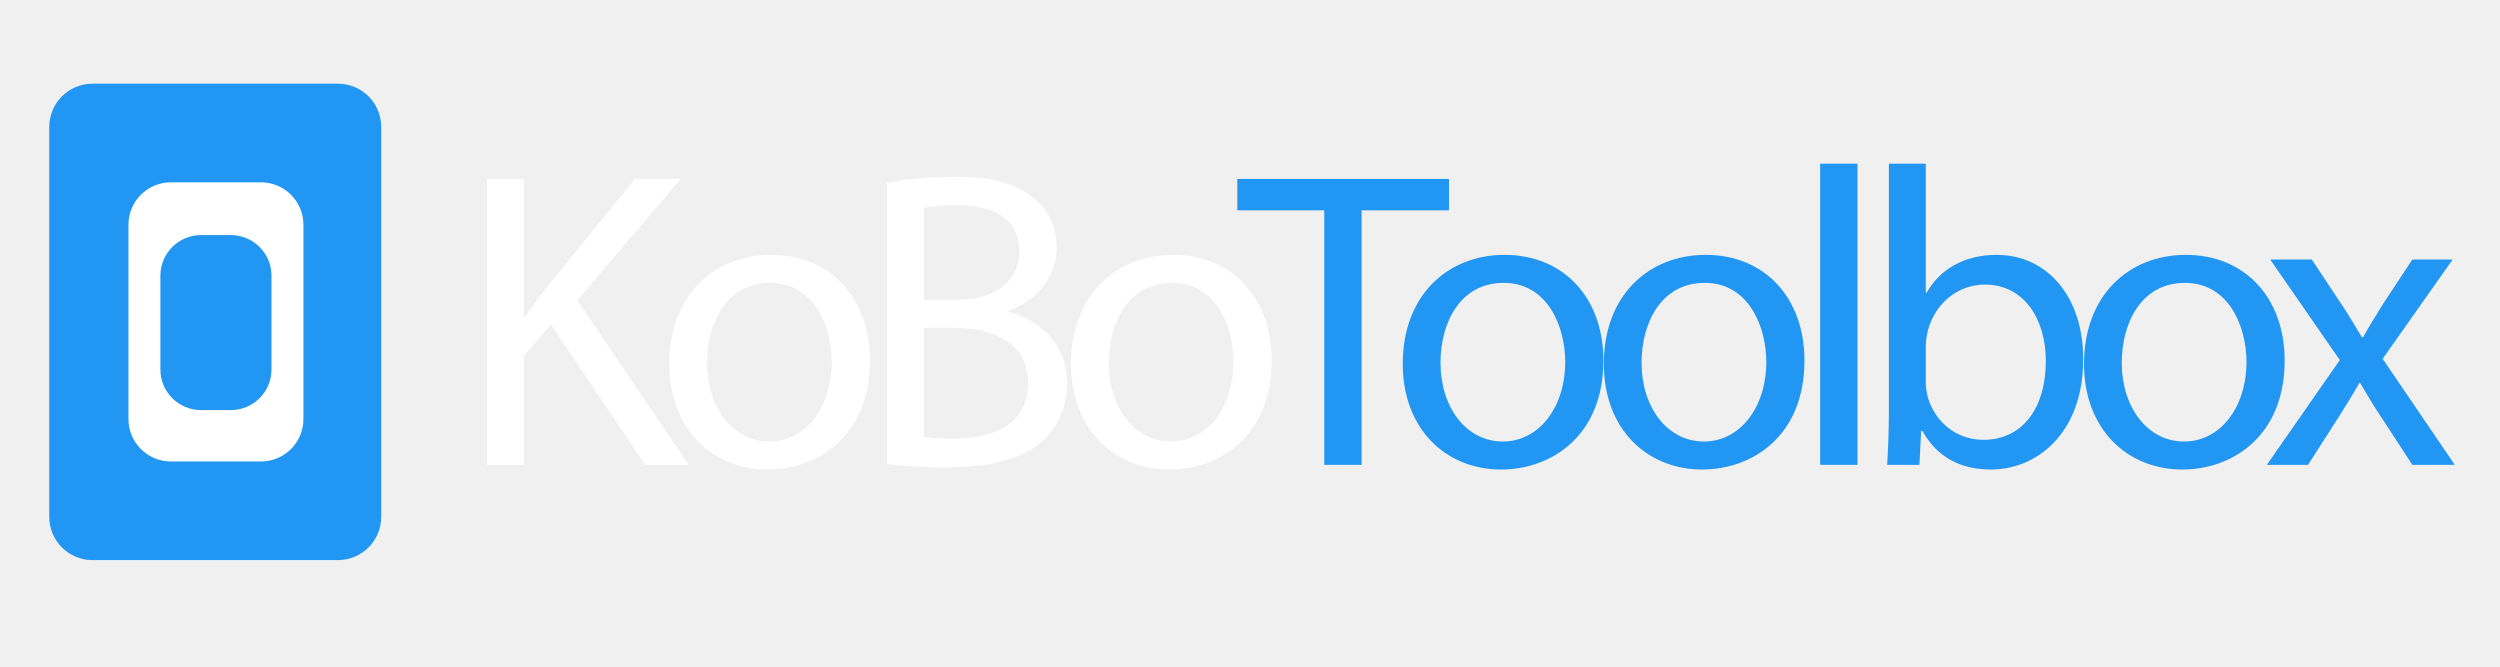
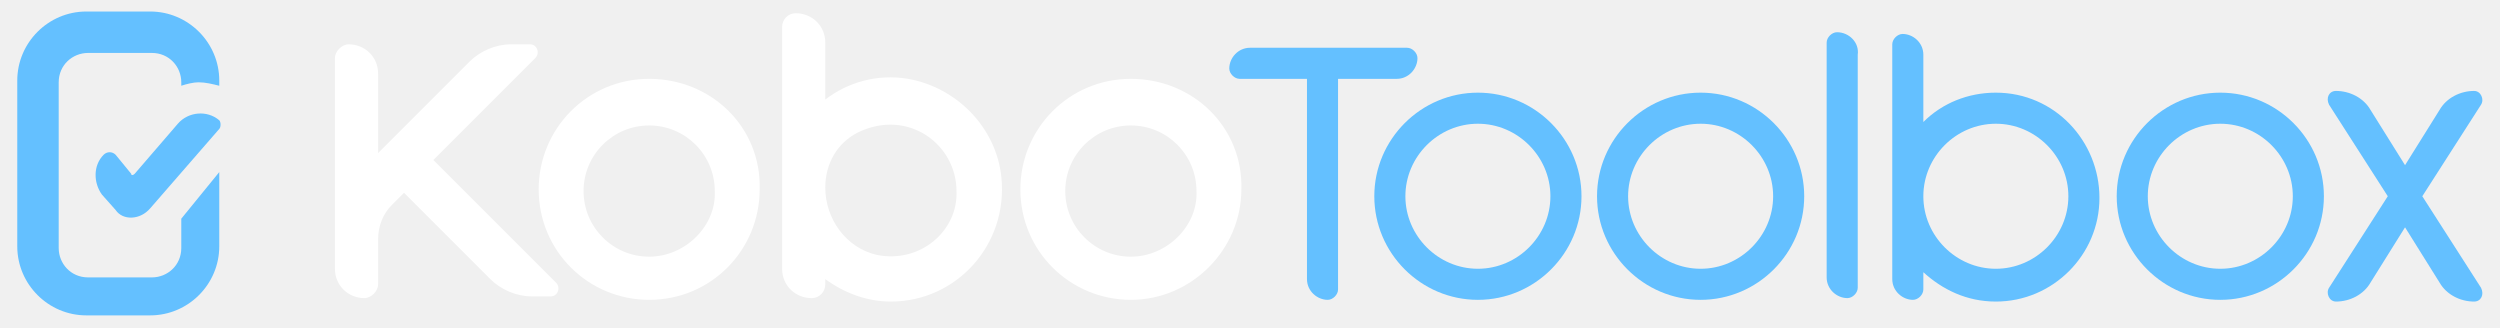
- <svg xmlns="http://www.w3.org/2000/svg" version="1.1" id="Layer_1" x="0px" y="0px" width="1200px" height="320px" viewBox="0 0 1200 320" enable-background="new 0 0 1200 320" xml:space="preserve">
+ <svg xmlns="http://www.w3.org/2000/svg" version="1.1" id="Layer_1" x="0px" y="0px" viewBox="0 0 434.4 56.9" style="enable-background:new 0 0 434.4 56.9;" xml:space="preserve">
+   <style type="text/css">
+ 	.st0{fill:#FFFFFF;}
+ 	.st1{fill:#64C0FF;}
+ </style>
  <g>
-     <path fill="#FFFFFF" d="M233.708,85.892h17.714v66.175h0.611c3.665-5.294,7.33-10.181,10.792-14.661l41.944-51.514h21.99   l-49.682,58.233l53.55,79.002h-20.972l-45.202-67.396l-13.031,15.068v52.328h-17.714V85.892z" />
-     <path fill="#FFFFFF" d="M417.572,173.038c0,36.446-25.248,52.329-49.071,52.329c-26.673,0-47.238-19.547-47.238-50.7   c0-32.985,21.583-52.329,48.867-52.329C398.432,122.338,417.572,142.903,417.572,173.038z M339.384,174.057   c0,21.582,12.42,37.871,29.931,37.871c17.104,0,29.931-16.085,29.931-38.279c0-16.695-8.348-37.872-29.524-37.872   S339.384,155.324,339.384,174.057z" />
-     <path fill="#FFFFFF" d="M425.718,87.724c7.737-1.629,19.954-2.851,32.375-2.851c17.714,0,29.117,3.054,37.668,9.977   c7.126,5.294,11.402,13.438,11.402,24.23c0,13.235-8.755,24.841-23.212,30.135v0.407c13.031,3.258,28.302,14.049,28.302,34.411   c0,11.81-4.683,20.769-11.606,27.488c-9.57,8.755-25.044,12.827-47.442,12.827c-12.217,0-21.583-0.814-27.488-1.629V87.724z    M443.433,143.921h16.085c18.732,0,29.728-9.773,29.728-23.008c0-16.085-12.217-22.397-30.135-22.397   c-8.145,0-12.828,0.611-15.678,1.222V143.921z M443.433,209.688c3.461,0.61,8.552,0.814,14.864,0.814   c18.325,0,35.225-6.72,35.225-26.673c0-18.732-16.085-26.471-35.429-26.471h-14.66V209.688z" />
-     <path fill="#FFFFFF" d="M610.396,173.038c0,36.446-25.248,52.329-49.071,52.329c-26.673,0-47.238-19.547-47.238-50.7   c0-32.985,21.583-52.329,48.867-52.329C591.256,122.338,610.396,142.903,610.396,173.038z M532.208,174.057   c0,21.582,12.42,37.871,29.931,37.871c17.104,0,29.931-16.085,29.931-38.279c0-16.695-8.348-37.872-29.524-37.872   S532.208,155.324,532.208,174.057z" />
-   </g>
-   <g>
-     <path fill="#2196F3" d="M635.65,100.959H593.91V85.892h101.603v15.067h-41.944v122.168H635.65V100.959z" />
-     <path fill="#2196F3" d="M769.629,173.038c0,36.446-25.248,52.329-49.071,52.329c-26.673,0-47.238-19.547-47.238-50.7   c0-32.985,21.583-52.329,48.867-52.329C750.488,122.338,769.629,142.903,769.629,173.038z M691.441,174.057   c0,21.582,12.42,37.871,29.931,37.871c17.104,0,29.931-16.085,29.931-38.279c0-16.695-8.348-37.872-29.523-37.872   S691.441,155.324,691.441,174.057z" />
-     <path fill="#2196F3" d="M866.143,173.038c0,36.446-25.248,52.329-49.07,52.329c-26.674,0-47.238-19.547-47.238-50.7   c0-32.985,21.583-52.329,48.867-52.329C847.004,122.338,866.143,142.903,866.143,173.038z M787.955,174.057   c0,21.582,12.421,37.871,29.932,37.871c17.104,0,29.932-16.085,29.932-38.279c0-16.695-8.349-37.872-29.524-37.872   S787.955,155.324,787.955,174.057z" />
-     <path fill="#2196F3" d="M873.678,78.562h17.918v144.565h-17.918V78.562z" />
-     <path fill="#2196F3" d="M905.85,223.127c0.406-6.719,0.814-16.696,0.814-25.451V78.562h17.714v61.898h0.407   c6.312-10.995,17.715-18.122,33.596-18.122c24.434,0,41.741,20.361,41.537,50.292c0,35.225-22.193,52.736-44.184,52.736   c-14.253,0-25.655-5.498-32.985-18.529h-0.61l-0.814,16.289H905.85z M924.378,183.626c0,2.239,0.407,4.479,0.814,6.516   c3.462,12.421,13.846,20.972,26.877,20.972c18.732,0,29.931-15.271,29.931-37.871c0-19.751-10.18-36.651-29.32-36.651   c-12.217,0-23.619,8.348-27.283,21.991c-0.408,2.035-1.019,4.479-1.019,7.33V183.626z" />
-     <path fill="#2196F3" d="M1096.635,173.038c0,36.446-25.248,52.329-49.071,52.329c-26.673,0-47.238-19.547-47.238-50.7   c0-32.985,21.583-52.329,48.867-52.329C1077.494,122.338,1096.635,142.903,1096.635,173.038z M1018.447,174.057   c0,21.582,12.42,37.871,29.931,37.871c17.104,0,29.931-16.085,29.931-38.279c0-16.695-8.348-37.872-29.523-37.872   S1018.447,155.324,1018.447,174.057z" />
-     <path fill="#2196F3" d="M1109.667,124.578l14.05,21.176c3.664,5.498,6.719,10.588,9.977,16.086h0.611   c3.258-5.905,6.516-10.996,9.773-16.29l13.846-20.972h19.343l-33.597,47.646l34.615,50.903h-20.361l-14.457-22.193   c-3.869-5.701-7.127-11.199-10.588-17.104h-0.407c-3.258,5.904-6.72,11.198-10.384,17.104l-14.254,22.193h-19.75l35.021-50.293   l-33.393-48.256H1109.667z" />
-   </g>
-   <g>
-     <path fill-rule="evenodd" clip-rule="evenodd" fill="#2196F3" d="M162.229,268.843H44.398c-11.46,0-20.751-9.291-20.751-20.751   V60.928c0-11.461,9.291-20.752,20.751-20.752h117.831c11.461,0,20.751,9.291,20.751,20.752v187.164   C182.98,259.552,173.69,268.843,162.229,268.843" />
-     <path fill-rule="evenodd" clip-rule="evenodd" fill="#FFFFFF" d="M125.25,221.51H82.044c-11.265,0-20.397-9.132-20.397-20.396   v-93.207c0-11.265,9.132-20.397,20.397-20.397h43.206c11.265,0,20.397,9.132,20.397,20.397v93.207   C145.647,212.378,136.515,221.51,125.25,221.51" />
-     <path fill-rule="evenodd" clip-rule="evenodd" fill="#2196F3" d="M110.811,196.843H96.483c-10.771,0-19.503-8.731-19.503-19.503   v-44.994c0-10.771,8.732-19.503,19.503-19.503h14.327c10.771,0,19.503,8.732,19.503,19.503v44.994   C130.313,188.111,121.582,196.843,110.811,196.843" />
+     <g>
+       <path class="st0" d="M112.8,13.7c-10.8,0-19.2,8.7-19.2,19.2c0,10.8,8.7,19.2,19.2,19.2c10.8,0,19.2-8.7,19.2-19.2    C132.3,22.1,123.6,13.7,112.8,13.7z M112.8,44.6c-6.3,0-11.4-5.1-11.4-11.4s5.1-11.4,11.4-11.4s11.4,5.1,11.4,11.4    C124.5,39.2,119.1,44.6,112.8,44.6z" />
+     </g>
+     <g>
+       <path class="st0" d="M157.8,13.7c-5.4-0.9-10.5,0.6-14.4,3.6V7.4c0-3-2.4-5.1-5.1-5.1l0,0c-1.5,0-2.4,1.2-2.4,2.4v42    c0,3,2.4,5.1,5.1,5.1l0,0c1.5,0,2.4-1.2,2.4-2.4v-0.9c3.3,2.4,7.2,3.9,11.4,3.9c11.4,0,20.4-9.9,19.2-21.6    C173.1,22.1,166.2,15.2,157.8,13.7z M152.4,44.3c-5.4-1.2-9-6.3-9-11.7l0,0c0-4.2,2.1-7.8,5.7-9.6c8.7-4.2,17.1,2.1,17.1,10.2    C166.5,40.1,159.9,45.8,152.4,44.3z" />
+     </g>
+     <g>
+       <path class="st0" d="M196.5,13.7c-10.8,0-19.2,8.7-19.2,19.2c0,10.8,8.7,19.2,19.2,19.2s19.2-8.7,19.2-19.2    C216,22.1,207.3,13.7,196.5,13.7z M196.5,44.6c-6.3,0-11.4-5.1-11.4-11.4s5.1-11.4,11.4-11.4c6.3,0,11.4,5.1,11.4,11.4    C208.2,39.2,202.8,44.6,196.5,44.6z" />
+     </g>
+     <g>
+       <path class="st1" d="M256.8,16.1c-9.9,0-18,8.1-18,18s8.1,18,18,18c9.9,0,18-8.1,18-18S266.7,16.1,256.8,16.1z M256.8,46.7    c-6.9,0-12.6-5.7-12.6-12.6s5.7-12.6,12.6-12.6c6.9,0,12.6,5.7,12.6,12.6S263.7,46.7,256.8,46.7z" />
+       <path class="st1" d="M295.5,16.1c-9.9,0-18,8.1-18,18s8.1,18,18,18c9.9,0,18-8.1,18-18S305.4,16.1,295.5,16.1z M295.5,46.7    c-6.9,0-12.6-5.7-12.6-12.6s5.7-12.6,12.6-12.6c6.9,0,12.6,5.7,12.6,12.6S302.4,46.7,295.5,46.7z" />
+       <path class="st1" d="M346.8,16.1c-4.8,0-9.3,1.8-12.6,5.1V9.5c0-2.1-1.8-3.6-3.6-3.6c-0.9,0-1.8,0.9-1.8,1.8v40.8    c0,2.1,1.8,3.6,3.6,3.6c0.9,0,1.8-0.9,1.8-1.8v-3c3.3,3,7.5,5.1,12.6,5.1c9.9,0,18-8.1,18-18S357,16.1,346.8,16.1z M346.8,46.7    c-6.9,0-12.6-5.7-12.6-12.6s5.7-12.6,12.6-12.6c6.9,0,12.6,5.7,12.6,12.6S353.7,46.7,346.8,46.7z" />
+       <path class="st1" d="M385.8,16.1c-9.9,0-18,8.1-18,18s8.1,18,18,18c9.9,0,18-8.1,18-18S395.7,16.1,385.8,16.1z M385.8,46.7    c-6.9,0-12.6-5.7-12.6-12.6s5.7-12.6,12.6-12.6c6.9,0,12.6,5.7,12.6,12.6S392.7,46.7,385.8,46.7z" />
+       <path class="st1" d="M319.2,5.6c-0.9,0-1.8,0.9-1.8,1.8v40.8c0,2.1,1.8,3.6,3.6,3.6c0.9,0,1.8-0.9,1.8-1.8V9.5    C323.1,7.4,321.3,5.6,319.2,5.6z" />
+       <path class="st1" d="M420.9,34.1l10.2-15.9c0.6-0.9,0-2.4-1.2-2.4l0,0c-2.4,0-4.8,1.2-6,3.3l-6,9.6l-6-9.6c-1.2-2.1-3.6-3.3-6-3.3    c-1.2,0-1.8,1.2-1.2,2.4l10.2,15.9L404.7,50c-0.6,0.9,0,2.4,1.2,2.4l0,0c2.4,0,4.8-1.2,6-3.3l6-9.6l6,9.6c1.2,2.1,3.6,3.3,6,3.3    l0,0c1.2,0,1.8-1.2,1.2-2.4L420.9,34.1z" />
+       <path class="st1" d="M242.7,13.7c2.1,0,3.6-1.8,3.6-3.6c0-0.9-0.9-1.8-1.8-1.8h-27.3c-2.1,0-3.6,1.8-3.6,3.6    c0,0.9,0.9,1.8,1.8,1.8h11.7v34.8c0,2.1,1.8,3.6,3.6,3.6c0.9,0,1.8-0.9,1.8-1.8V13.7h3.3H242.7z" />
+     </g>
+     <g>
+       <path class="st0" d="M96.6,49.1L75.3,27.8L93,10.1c0.9-0.9,0.3-2.4-0.9-2.4h-3.3c-2.7,0-5.4,1.2-7.2,3L65.7,26.6V12.8    c0-3-2.4-5.1-5.1-5.1l0,0c-1.2,0-2.4,1.2-2.4,2.4v36.6c0,3,2.4,5.1,5.1,5.1l0,0c1.2,0,2.4-1.2,2.4-2.4v-7.8c0-2.4,0.9-4.5,2.4-6    l2.1-2.1l15,15c1.8,1.8,4.5,3,7.2,3h3.3C96.9,51.5,97.5,50,96.6,49.1z" />
+     </g>
+     <g>
+       <path class="st1" d="M31.5,38v5.1c0,3-2.4,5.1-5.1,5.1H15.3c-3,0-5.1-2.4-5.1-5.1V14.3c0-3,2.4-5.1,5.1-5.1h11.1    c3,0,5.1,2.4,5.1,5.1v0.6c0.9-0.3,2.1-0.6,3-0.6c1.2,0,2.4,0.3,3.6,0.6V14c0-6.6-5.4-12-12-12H15C8.4,2,3,7.4,3,14v28.8    c0,6.6,5.4,12,12,12h11.1c6.6,0,12-5.4,12-12V29.9L31.5,38z" />
+       <path class="st1" d="M26.1,36.2l12-13.8c0.3-0.3,0.3-1.2,0-1.5l0,0c-2.1-1.8-5.4-1.5-7.2,0.6l-7.5,8.7c-0.3,0.3-0.6,0.3-0.6,0    l-2.7-3.3c-0.6-0.6-1.5-0.6-2.1,0l0,0c-1.8,1.8-1.8,4.8-0.3,6.9l2.4,2.7C21.3,38.3,24.3,38.3,26.1,36.2z" />
+     </g>
  </g>
</svg>
